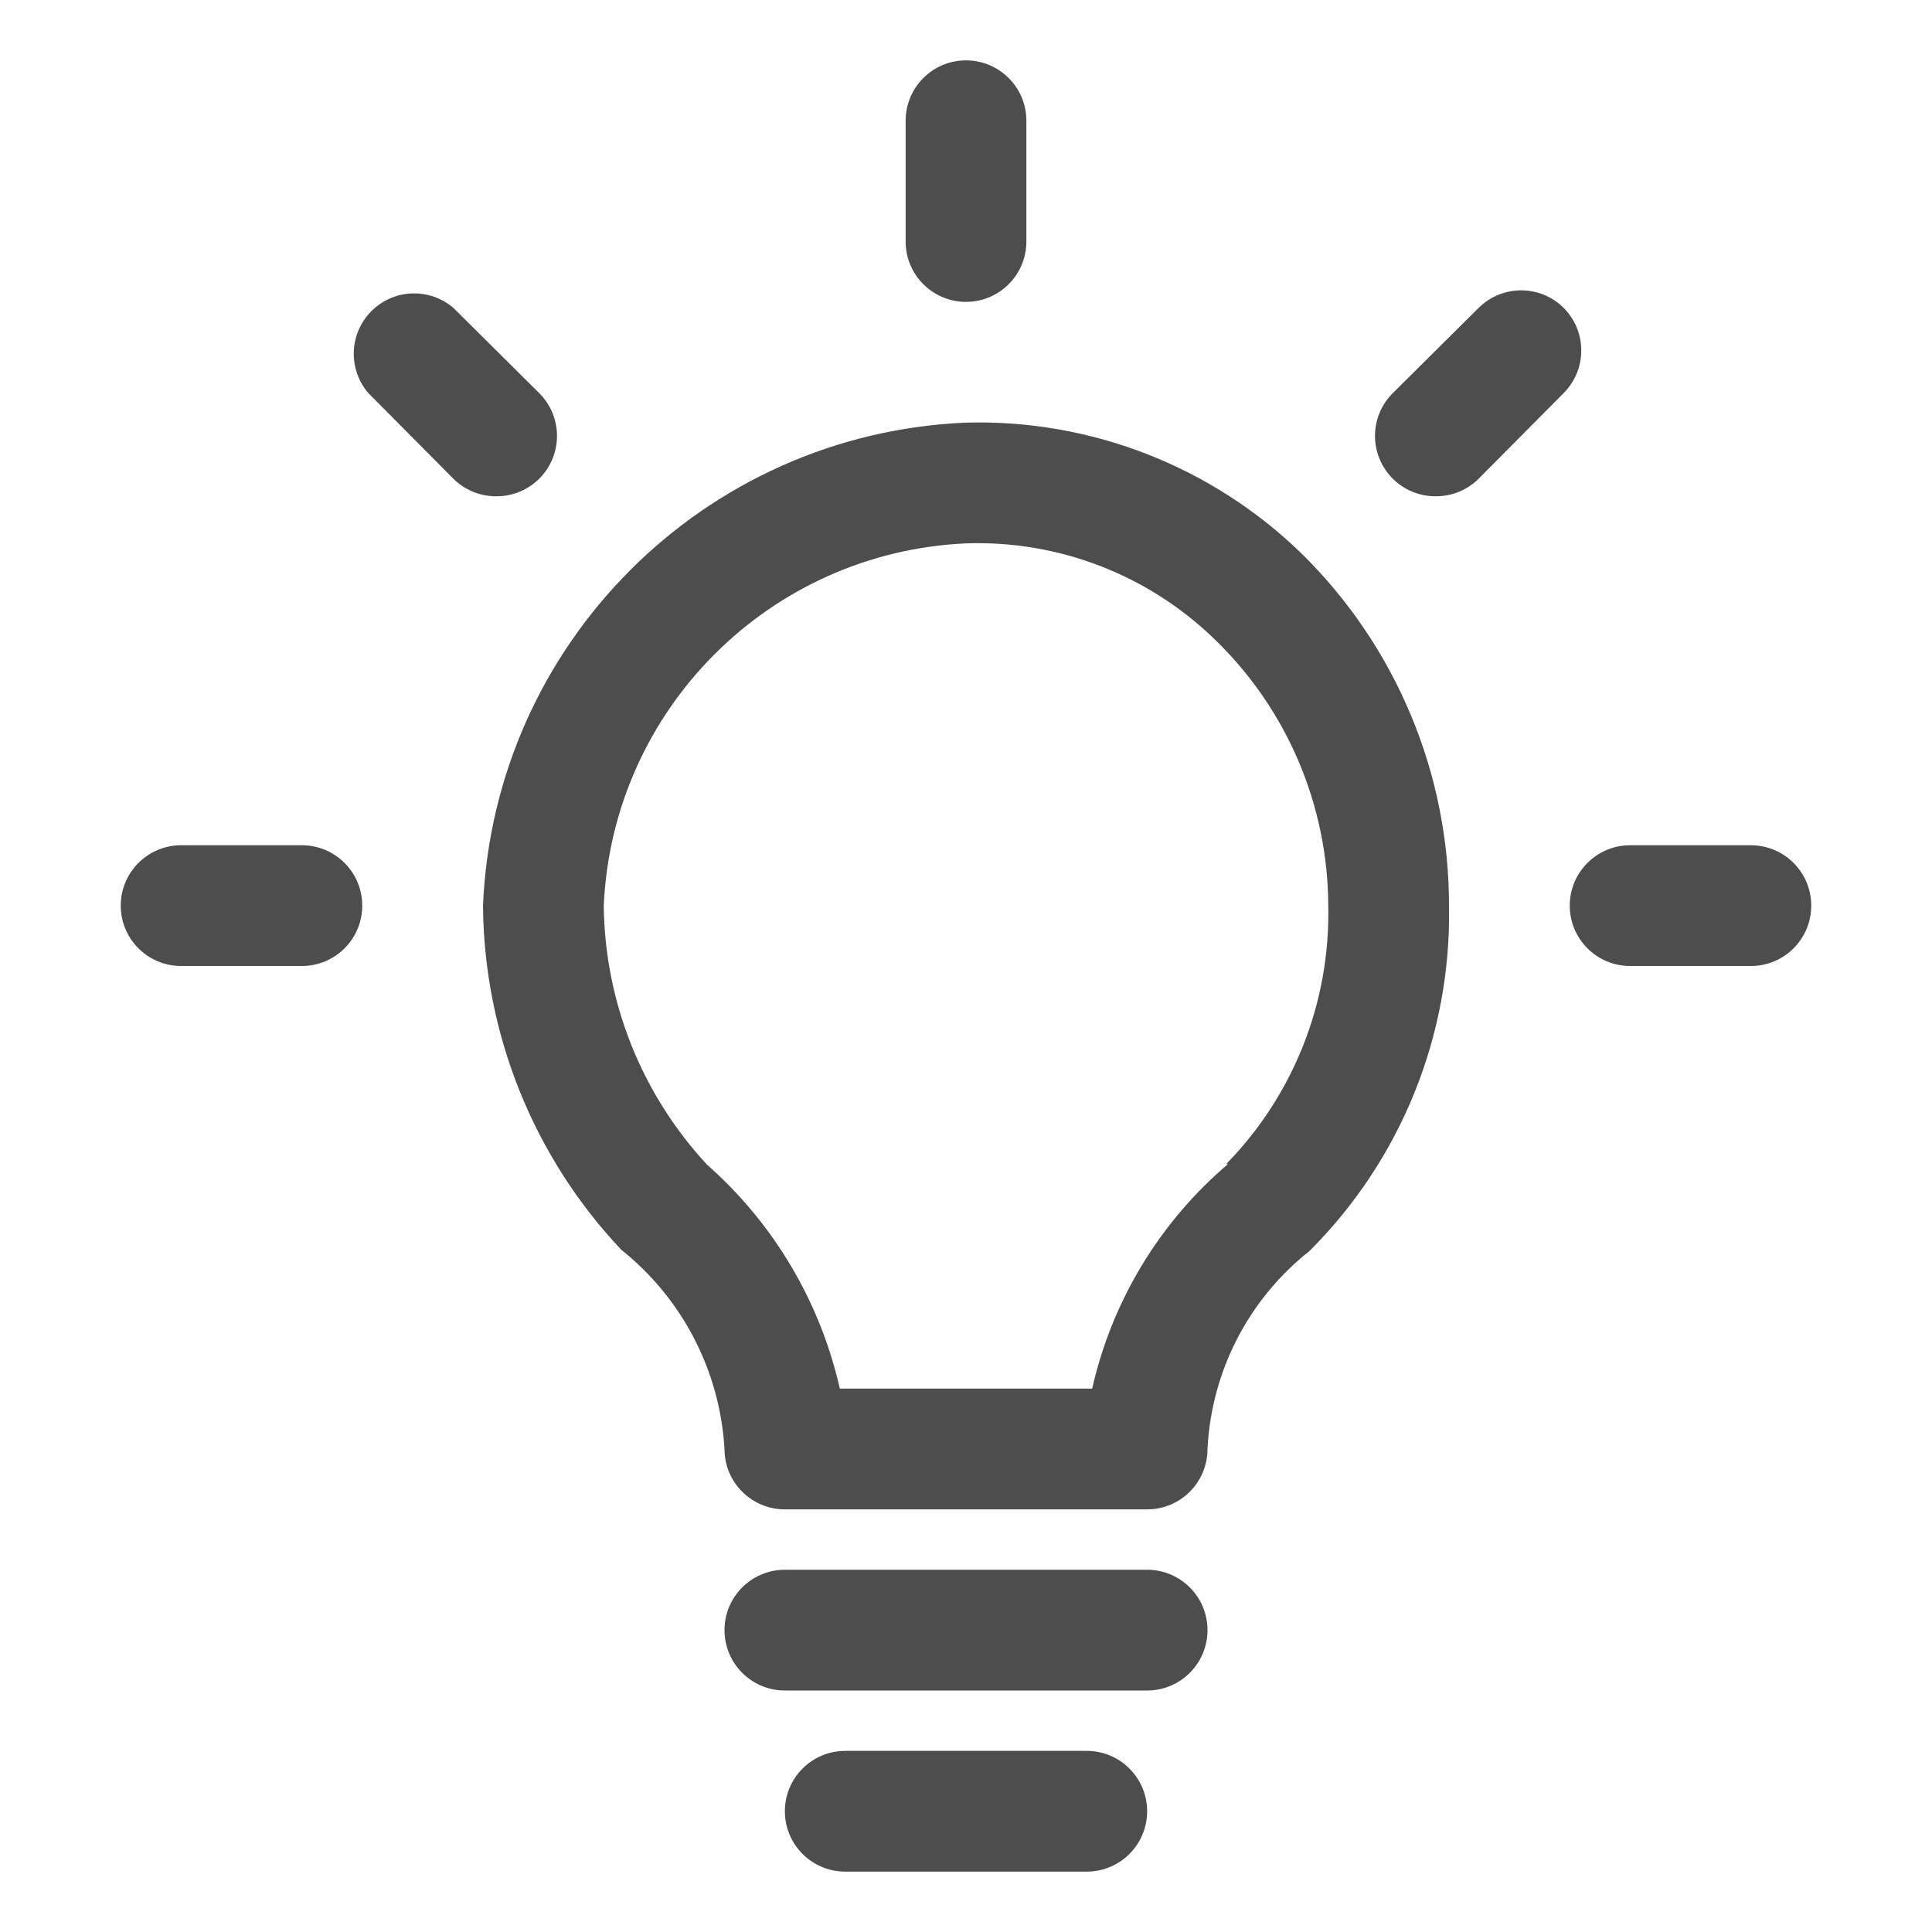
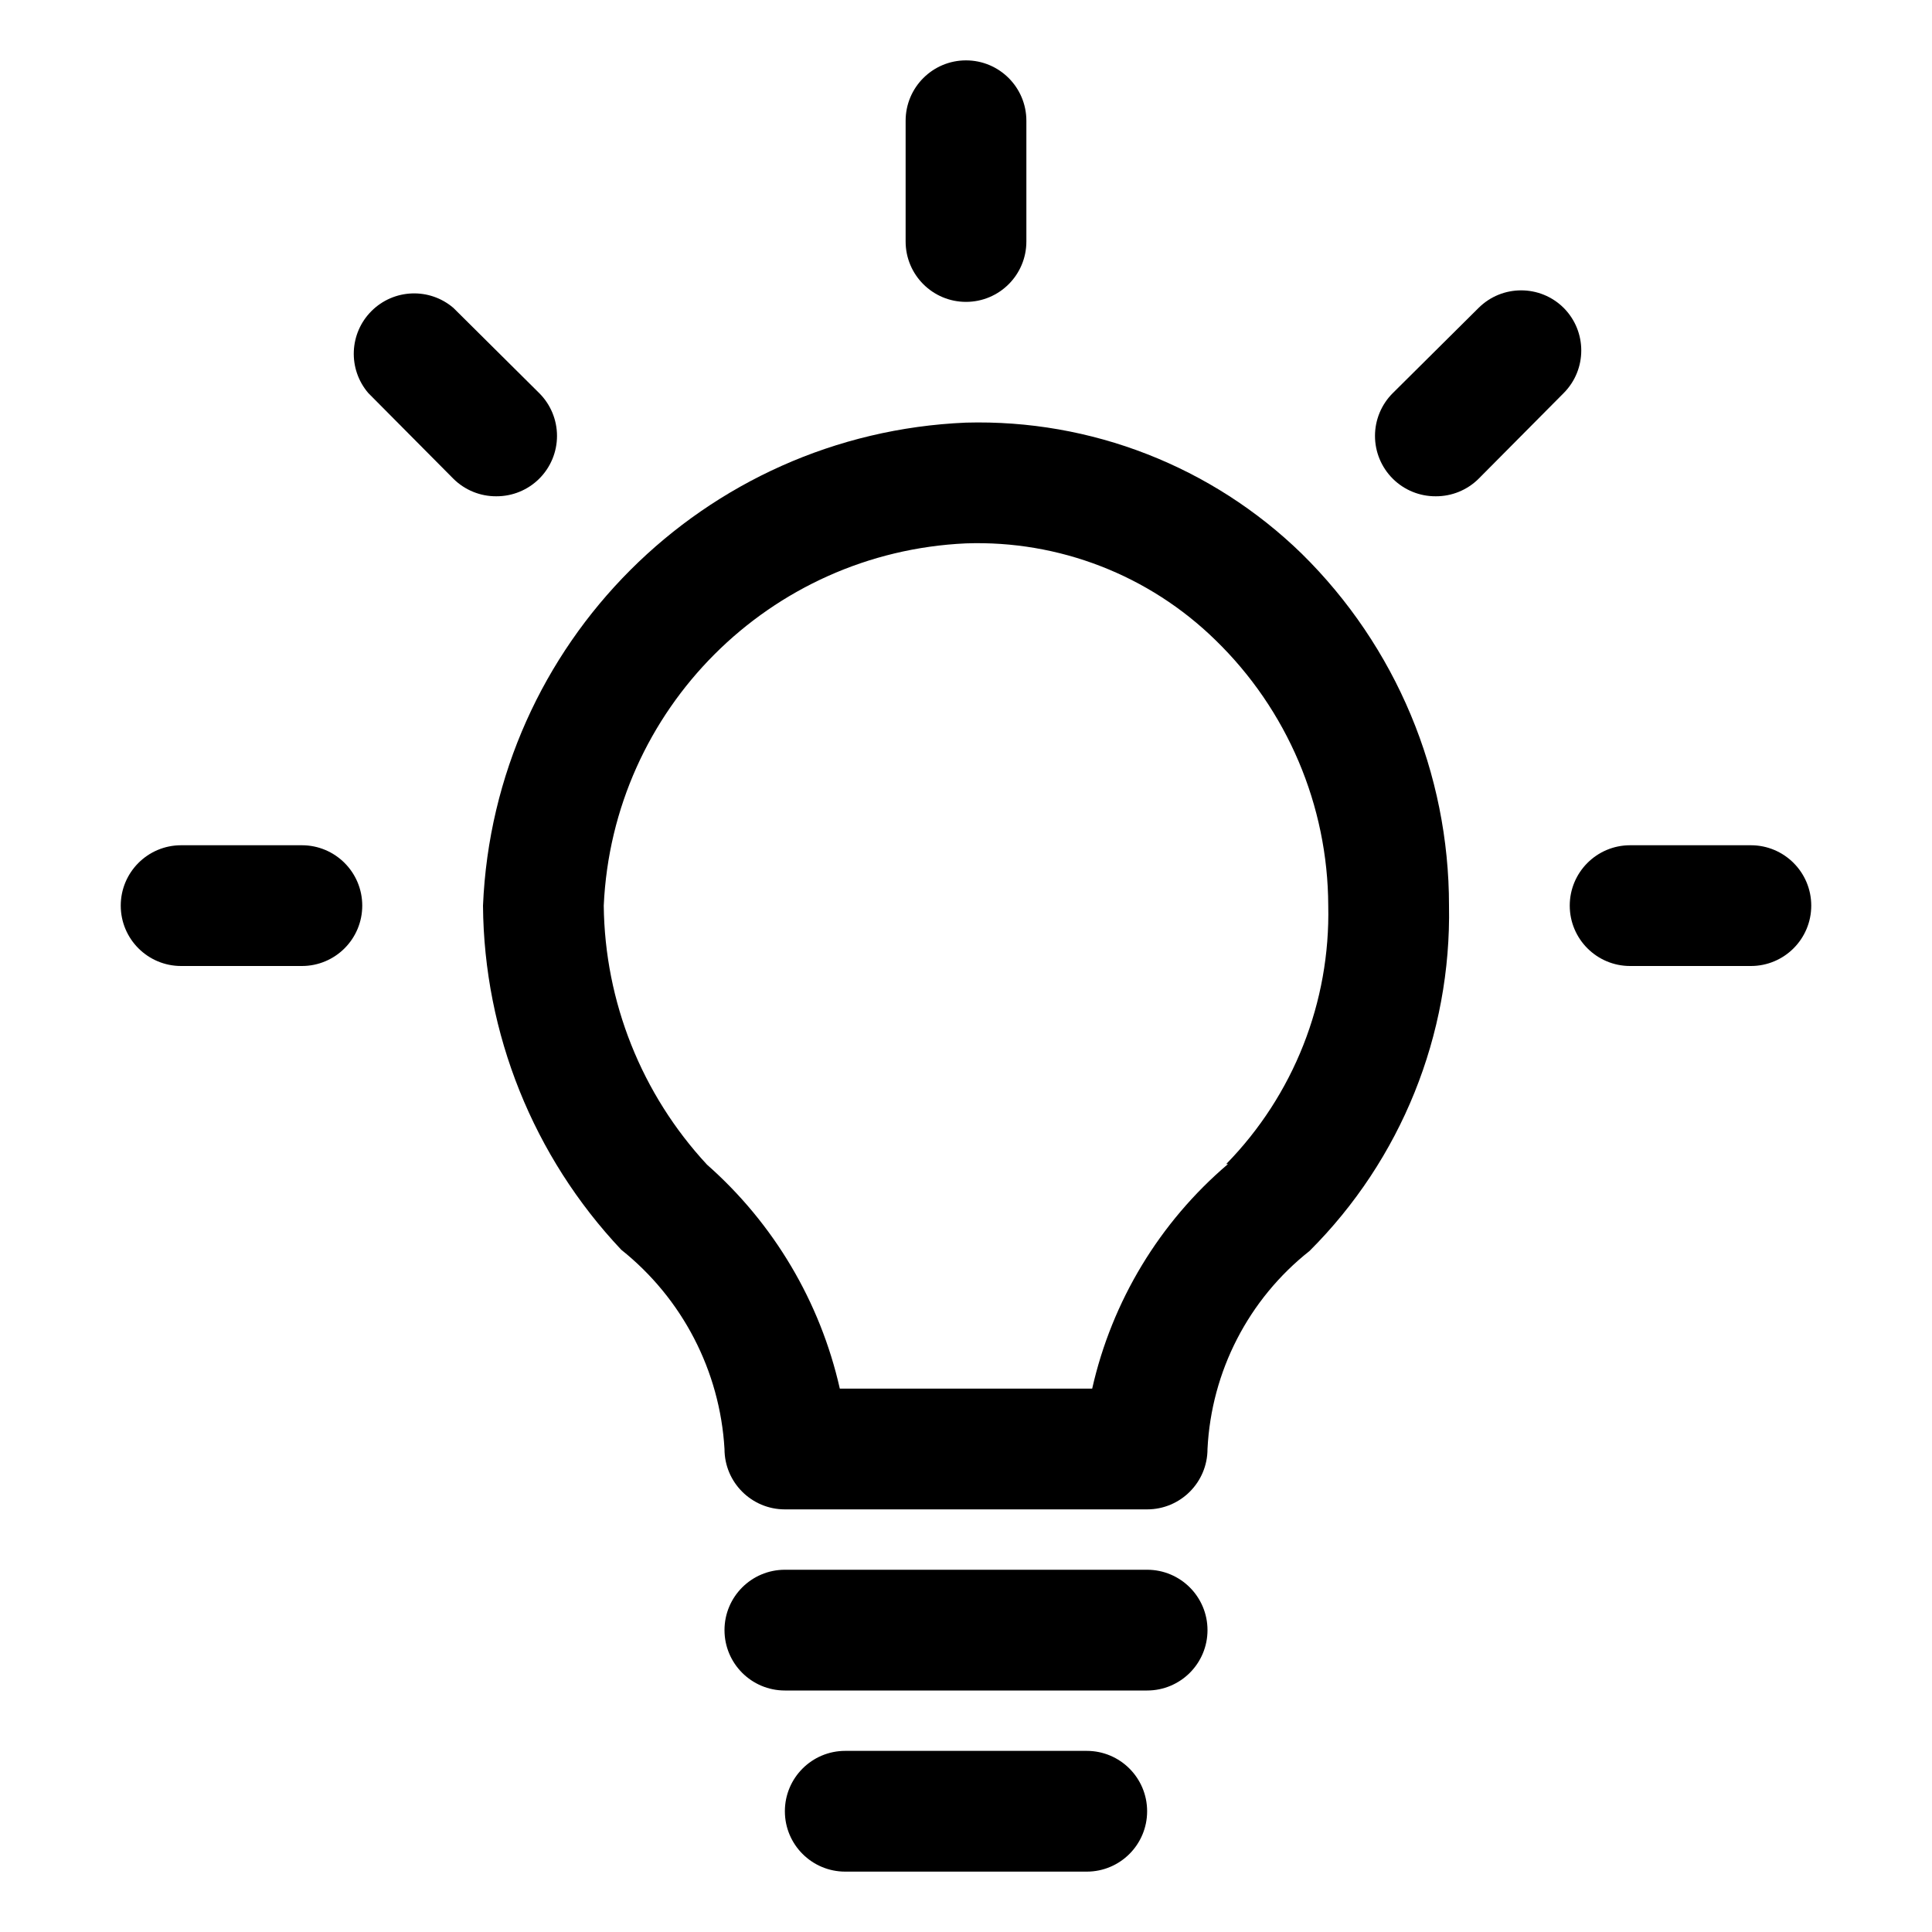
<svg xmlns="http://www.w3.org/2000/svg" width="800px" height="800px" viewBox="0 0 32 32" data-name="Layer 1" id="Layer_1">
-   <defs>
-     <style>.cls-1{fill:#4d4d4d;}</style>
-   </defs>
-   <path class="cls-1" d="M16,7a8.36,8.36,0,0,0-8,8,8.4,8.4,0,0,0,2.29,5.7A4.56,4.56,0,0,1,12,24a1,1,0,0,0,1,1h6a1,1,0,0,0,1-1,4.46,4.46,0,0,1,1.69-3.28A7.87,7.87,0,0,0,24,15a8.17,8.17,0,0,0-2.44-5.83A7.67,7.67,0,0,0,16,7Zm4.34,12.28A6.87,6.87,0,0,0,18.09,23H13.91a7,7,0,0,0-2.2-3.71A6.41,6.41,0,0,1,10,15a6.29,6.29,0,0,1,6-6,5.63,5.63,0,0,1,4.13,1.6A6.16,6.16,0,0,1,22,15,5.93,5.93,0,0,1,20.31,19.28Z" />
+   <defs />
+   <path d="M16,7a8.36,8.36,0,0,0-8,8,8.4,8.4,0,0,0,2.29,5.7A4.56,4.56,0,0,1,12,24a1,1,0,0,0,1,1h6a1,1,0,0,0,1-1,4.46,4.46,0,0,1,1.69-3.28A7.87,7.87,0,0,0,24,15a8.17,8.17,0,0,0-2.44-5.83A7.67,7.67,0,0,0,16,7Zm4.34,12.28A6.87,6.87,0,0,0,18.09,23H13.91a7,7,0,0,0-2.2-3.71A6.41,6.41,0,0,1,10,15a6.29,6.29,0,0,1,6-6,5.63,5.63,0,0,1,4.13,1.6A6.16,6.16,0,0,1,22,15,5.93,5.93,0,0,1,20.31,19.28Z" />
  <path class="cls-1" d="M19,26H13a1,1,0,0,0,0,2h6a1,1,0,0,0,0-2Z" />
  <path class="cls-1" d="M18,29H14a1,1,0,0,0,0,2h4a1,1,0,0,0,0-2Z" />
  <path class="cls-1" d="M16,5a1,1,0,0,0,1-1V2a1,1,0,0,0-2,0V4A1,1,0,0,0,16,5Z" />
  <path class="cls-1" d="M5,14H3a1,1,0,0,0,0,2H5a1,1,0,0,0,0-2Z" />
  <path class="cls-1" d="M29,14H27a1,1,0,0,0,0,2h2a1,1,0,0,0,0-2Z" />
  <path class="cls-1" d="M25.9,5.1a1,1,0,0,0-1.41,0L23.07,6.51a1,1,0,0,0,0,1.42,1,1,0,0,0,.71.29,1,1,0,0,0,.71-.29L25.9,6.51A1,1,0,0,0,25.9,5.1Z" />
  <path class="cls-1" d="M8.93,7.93a1,1,0,0,0,0-1.42L7.51,5.1A1,1,0,0,0,6.1,6.51L7.51,7.93a1,1,0,0,0,.71.29A1,1,0,0,0,8.93,7.93Z" />
</svg>
